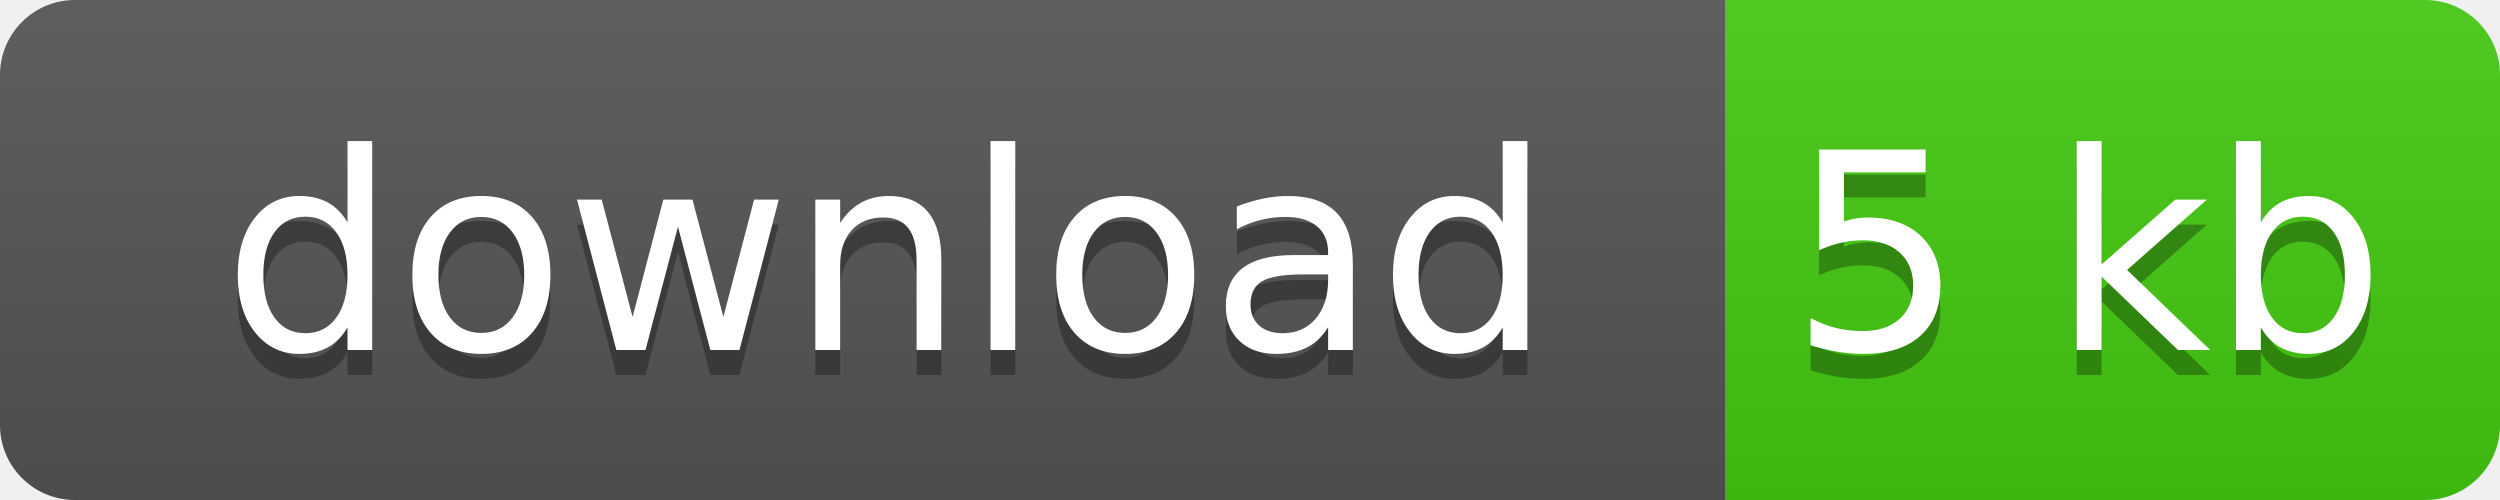
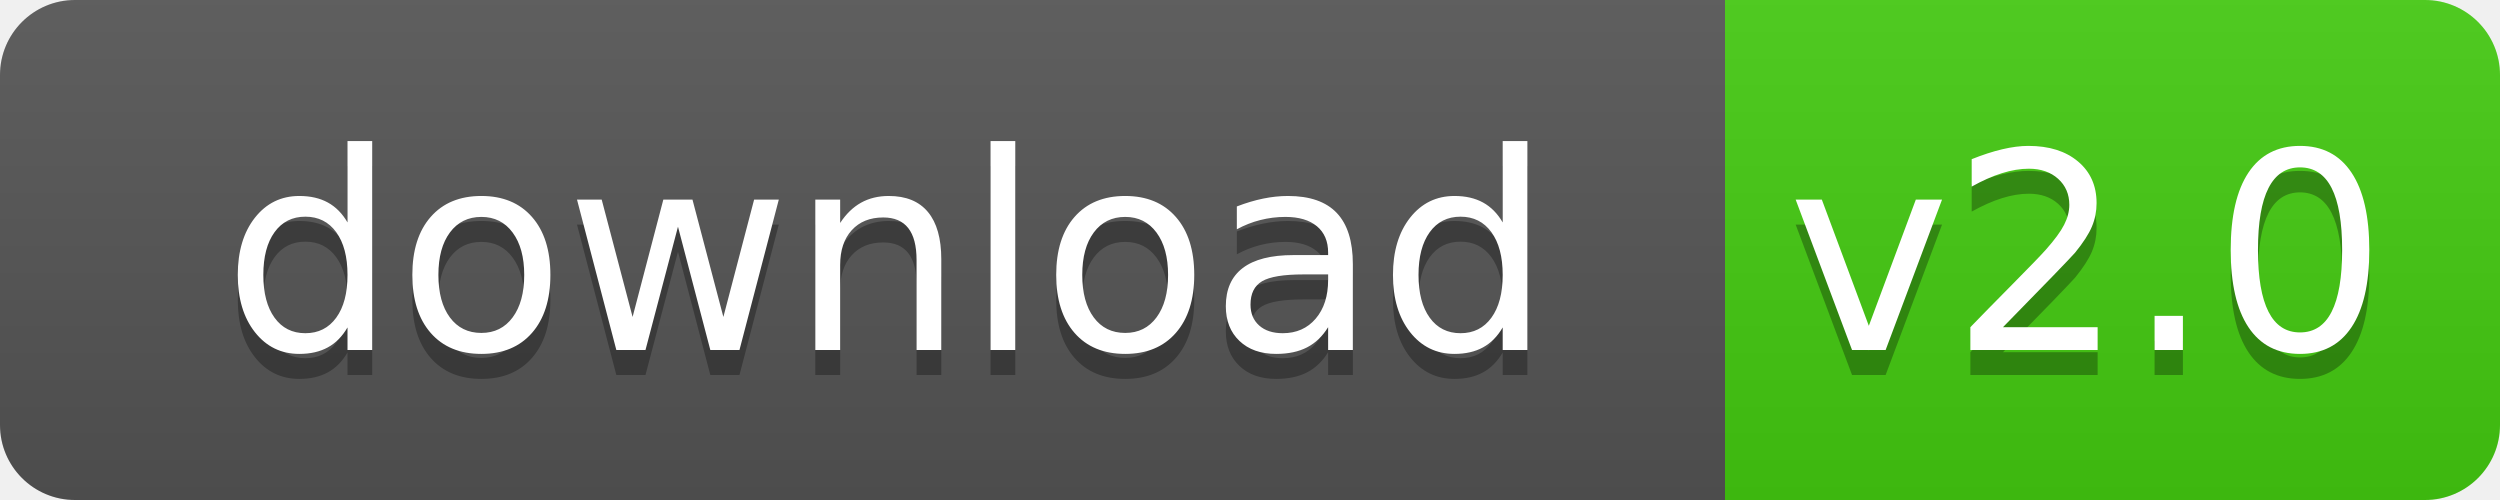
<svg xmlns="http://www.w3.org/2000/svg" width="100" height="20">
  <linearGradient id="b" x2="0" y2="100%">
    <stop offset="0" stop-color="#bbb" stop-opacity=".1" />
    <stop offset="1" stop-opacity=".1" />
  </linearGradient>
  <clipPath id="a">
    <rect width="100" height="20" rx="3" fill="#fff" />
  </clipPath>
  <g clip-path="url(#a)">
    <path fill="#555" d="M0 0h69v20H0z" />
    <path fill="#4c1" d="M69 0h31v20H69z" />
    <path fill="url(#b)" d="M0 0h100v20H0z" />
  </g>
  <g fill="#fff" text-anchor="middle" font-family="DejaVu Sans,Verdana,Geneva,sans-serif" font-size="110">
    <text x="355" y="150" fill="#010101" fill-opacity=".3" transform="scale(.1)" textLength="500">download</text>
    <text x="355" y="140" transform="scale(.1)" textLength="500">download</text>
-     <text x="835" y="150" fill="#010101" fill-opacity=".3" transform="scale(.1)" textLength="220">5 kb</text>
-     <text x="835" y="140" transform="scale(.1)" textLength="220">5 kb</text>
+     <text x="835" y="150" fill="#010101" fill-opacity=".3" transform="scale(.1)" textLength="220">v2.0</text>
+     <text x="835" y="140" transform="scale(.1)" textLength="220">v2.0</text>
  </g>
</svg>
